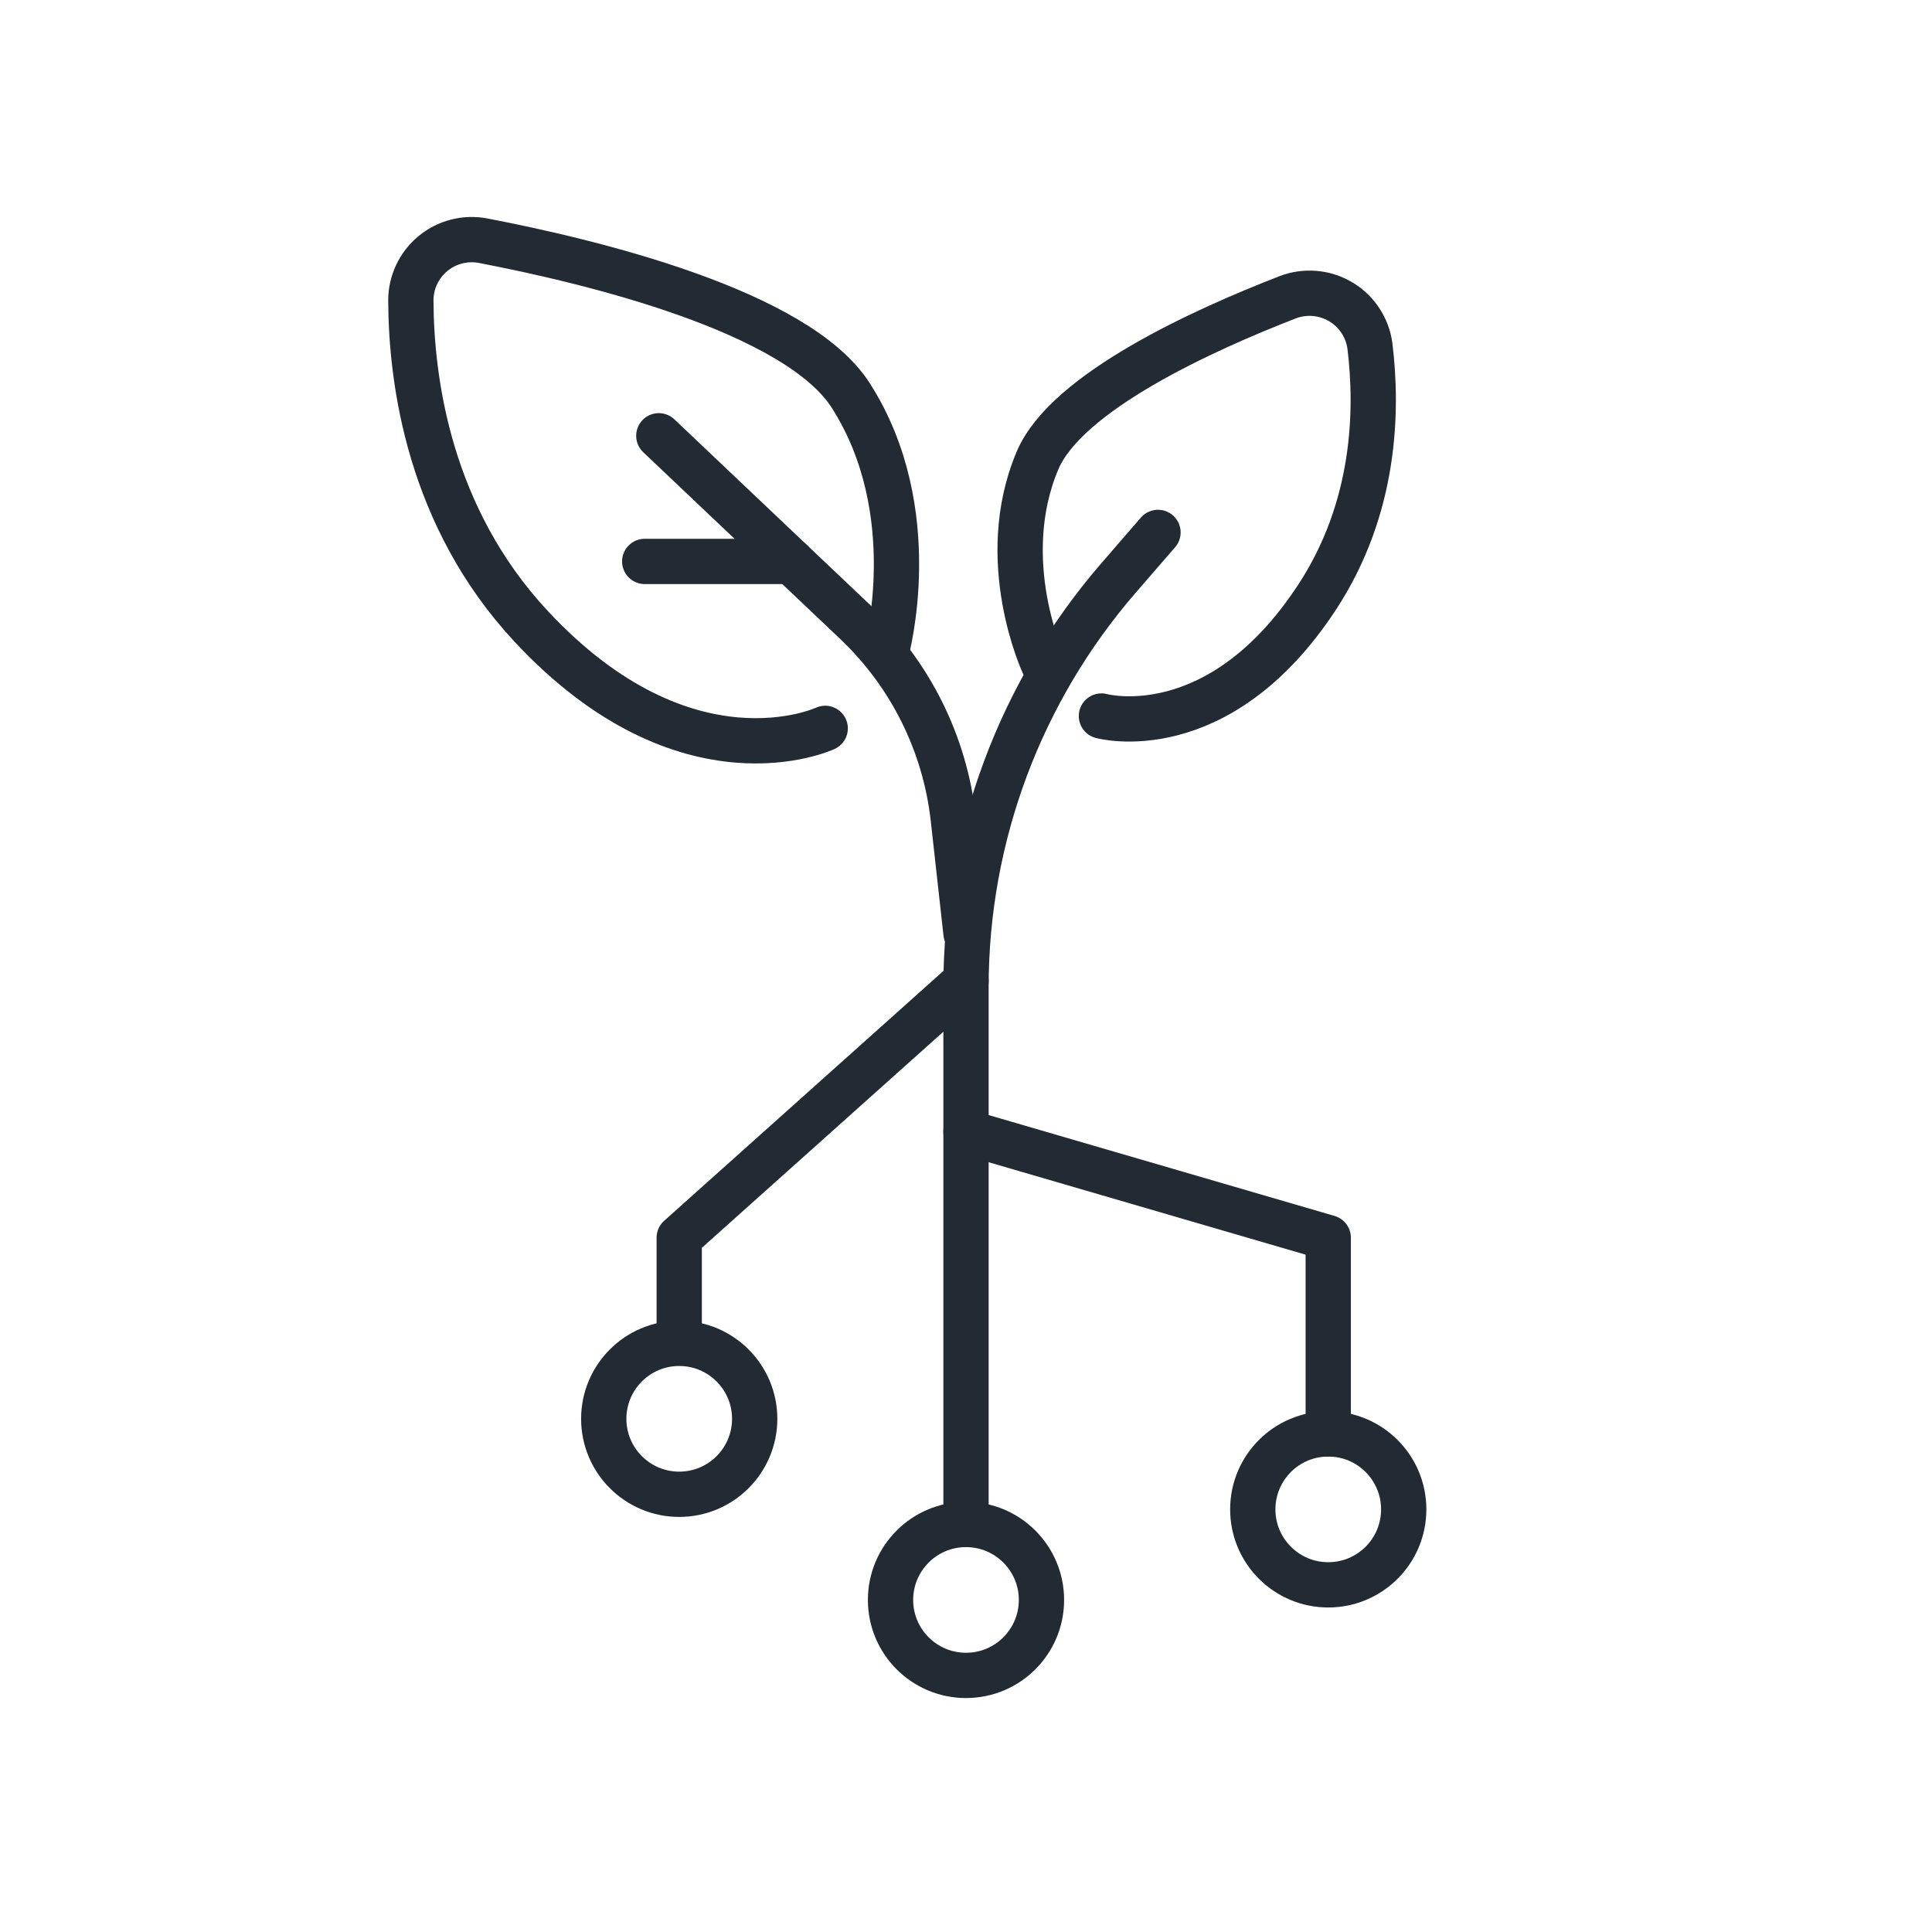
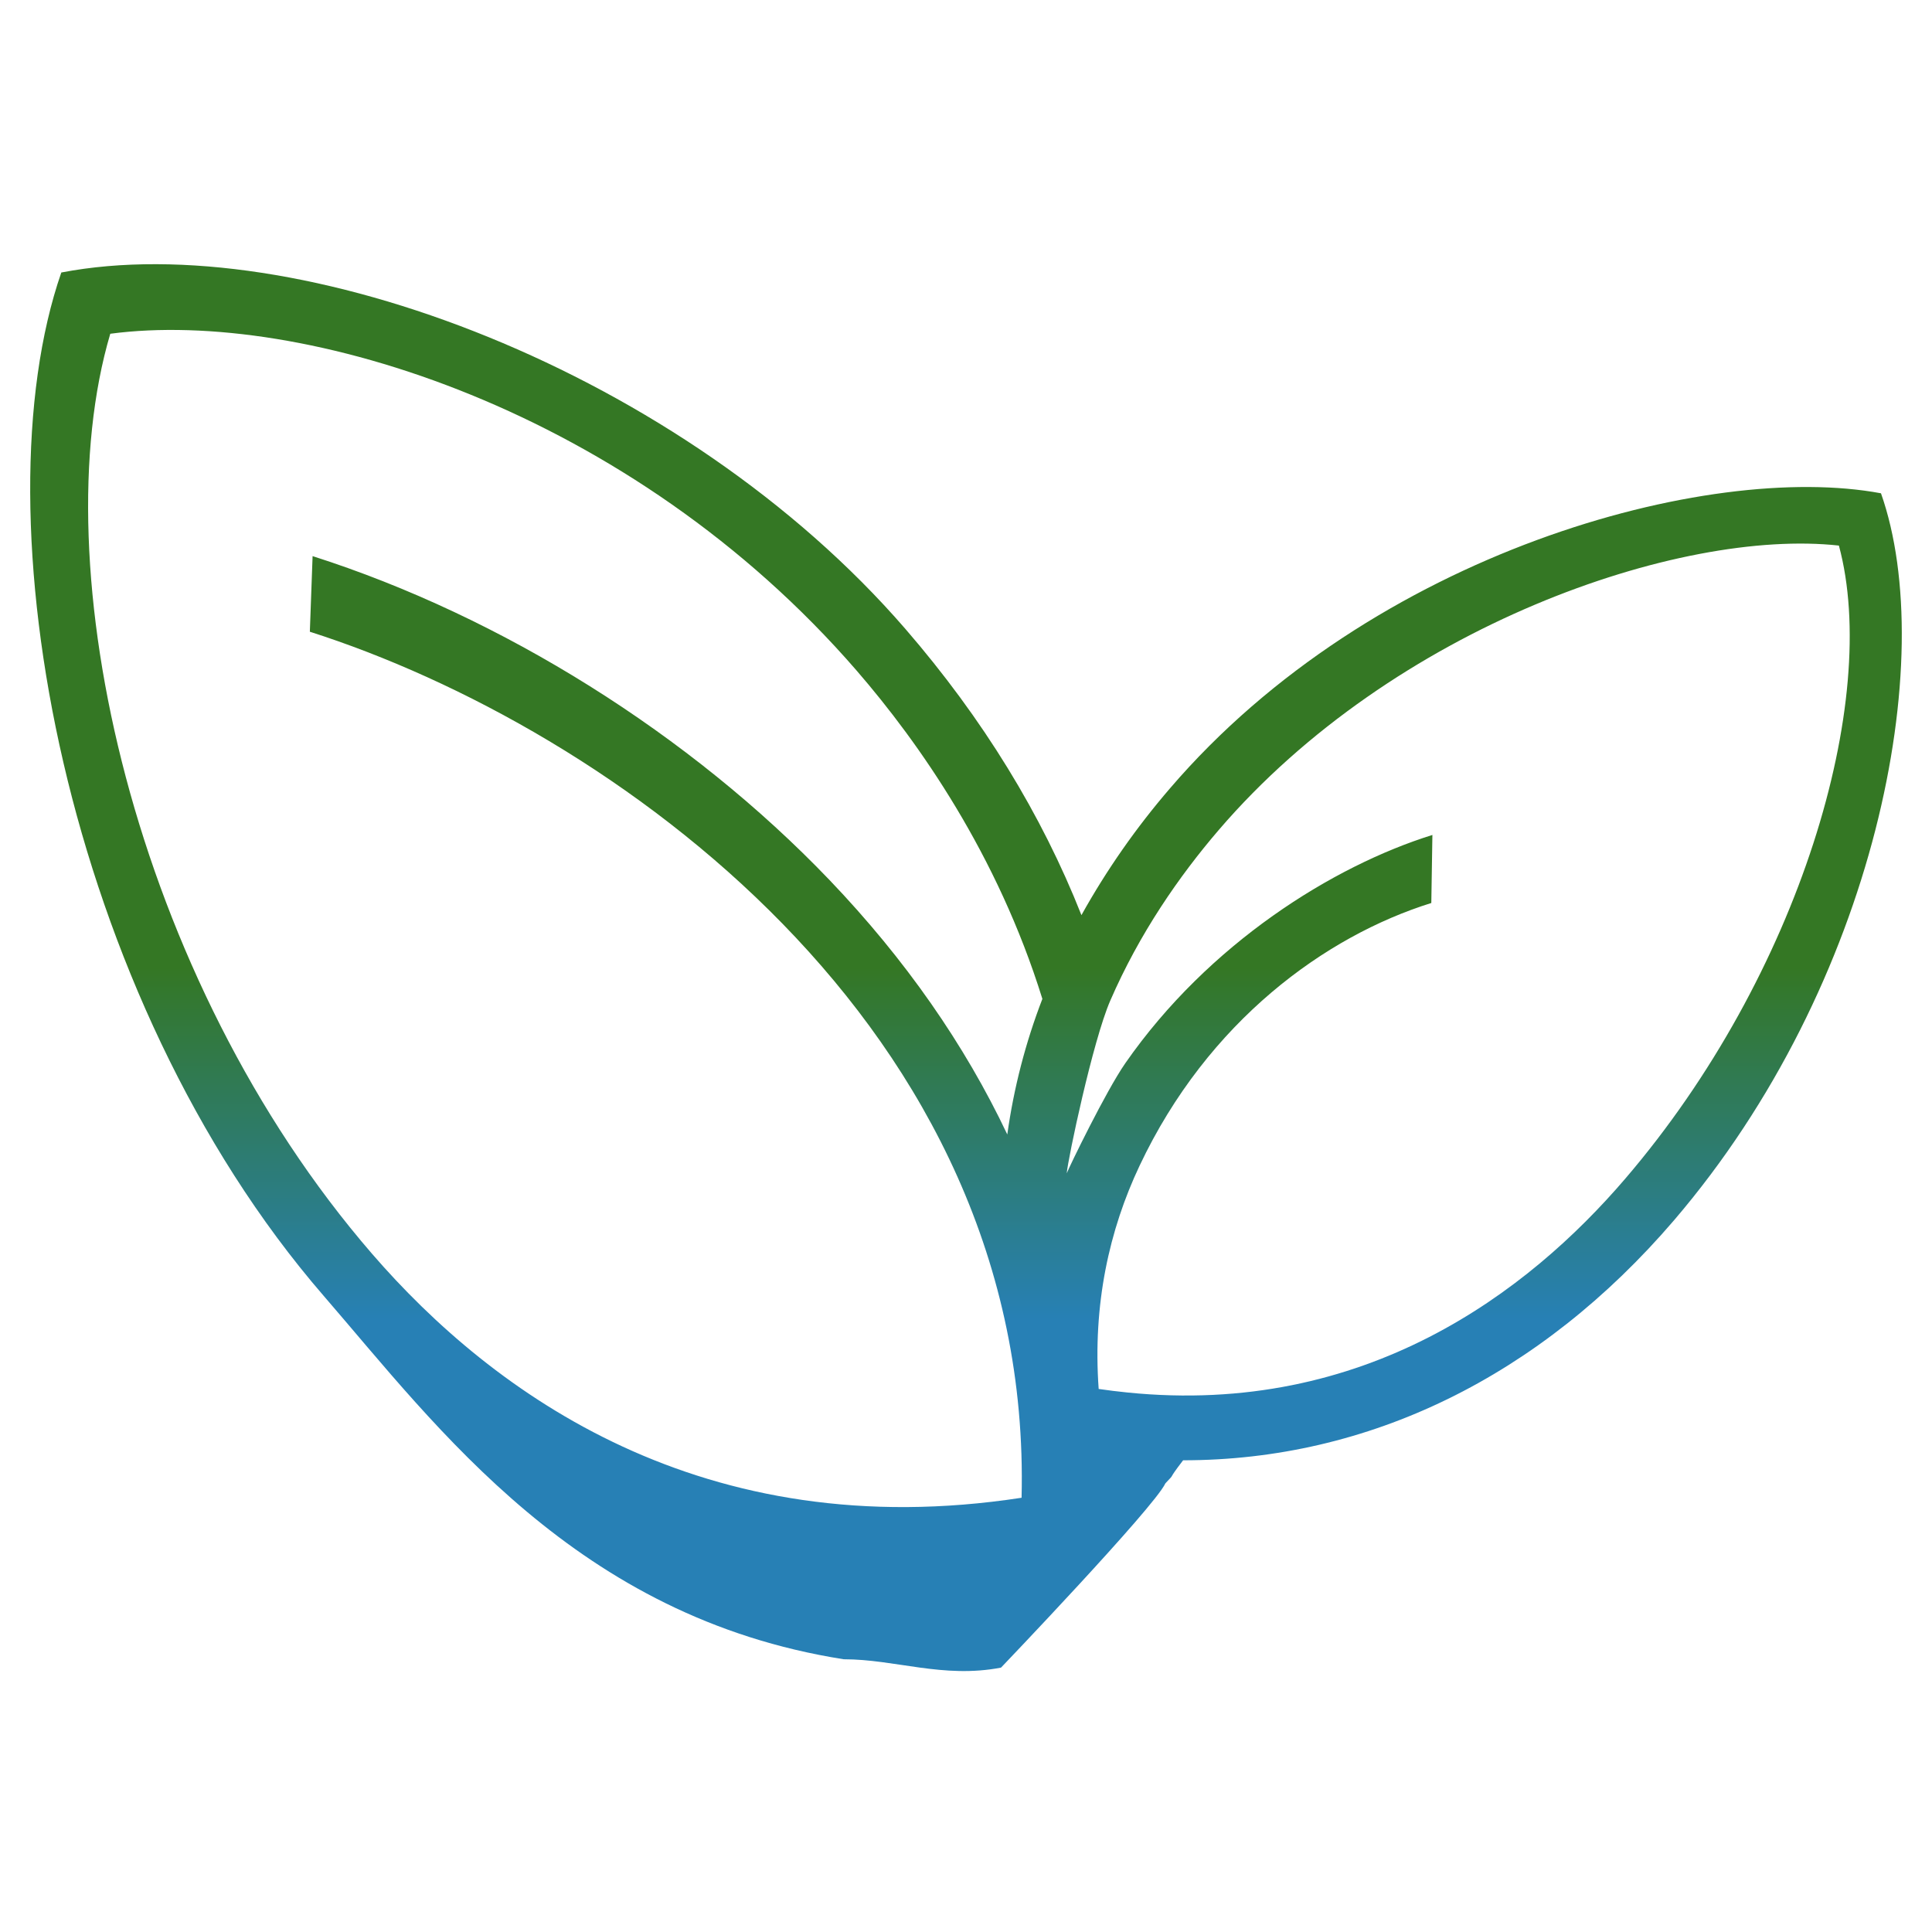
- <svg xmlns="http://www.w3.org/2000/svg" width="100%" height="100%" viewBox="0 0 64 64" version="1.1" xml:space="preserve" style="fill-rule:evenodd;clip-rule:evenodd;stroke-linecap:round;stroke-linejoin:round;stroke-miterlimit:2;" id="svg23">
-   <defs id="defs27" />
-   <path d="M32,50l0,-17.3c0,-4.982 1.796,-9.797 5.059,-13.561c0.763,-0.881 1.301,-1.502 1.301,-1.502" style="fill:none;stroke:#222a33;stroke-width:1.5px;" id="path3" />
-   <circle cx="32" cy="53" r="2.5" style="fill:none;stroke:#222a33;stroke-width:1.5px;" id="circle5" />
-   <circle cx="44" cy="50" r="2.5" style="fill:none;stroke:#222a33;stroke-width:1.5px;" id="circle7" />
-   <circle cx="22.5" cy="47" r="2.5" style="fill:none;stroke:#222a33;stroke-width:1.5px;" id="circle9" />
-   <path d="M32,30.912c0,0 -0.21,-1.892 -0.421,-3.791c-0.276,-2.481 -1.421,-4.783 -3.232,-6.5c-2.747,-2.605 -6.523,-6.185 -6.523,-6.185" style="fill:none;stroke:#222a33;stroke-width:1.5px;" id="path11" />
-   <path d="M29.363,21.584c0,0 1.283,-4.629 -1.179,-8.481c-1.79,-2.8 -8.598,-4.442 -12.181,-5.13c-0.59,-0.112 -1.2,0.045 -1.663,0.428c-0.463,0.384 -0.731,0.953 -0.73,1.554c0.011,2.687 0.613,7.168 3.974,10.781c5.16,5.548 9.752,3.392 9.752,3.392" style="fill:none;stroke:#222a33;stroke-width:1.5px;" id="path13" />
-   <path d="M34.572,22.008c0,0 -1.609,-3.432 -0.203,-6.754c0.961,-2.269 5.502,-4.327 8.284,-5.405c0.576,-0.222 1.222,-0.169 1.753,0.144c0.532,0.314 0.891,0.854 0.974,1.466c0.262,2.132 0.195,5.362 -1.755,8.332c-3.282,4.999 -7.139,3.928 -7.139,3.928" style="fill:none;stroke:#222a33;stroke-width:1.5px;" id="path15" />
-   <path d="M26.214,18.598l-4.857,0" style="fill:none;stroke:#222a33;stroke-width:1.5px;" id="path17" />
-   <path d="M32,32.5l-9.5,8.5l0,3" style="fill:none;stroke:#222a33;stroke-width:1.5px;" id="path19" />
-   <path d="M32,37.5l12,3.5l0,6.5" style="fill:none;stroke:#222a33;stroke-width:1.5px;" id="path21" />
+ <svg xmlns="http://www.w3.org/2000/svg" width="64" height="64" viewBox="0 0 64 64" fill="none">
+   <rect width="64" height="64" fill="transparent" />
+   <path d="M10.72 42.924C14.513 47.308 19.105 53.573 27.948 54.965C29.662 54.965 31.239 55.611 33.16 55.242C33.16 55.242 38.224 49.948 38.605 49.138C38.995 48.728 38.605 49.138 39.192 48.374C45.333 48.374 51.008 45.611 55.452 40.426C62.167 32.584 64.241 21.818 62.31 16.341C56.6 15.273 45.474 18.279 38.754 26.119C37.638 27.415 36.656 28.82 35.824 30.315C34.511 26.99 32.561 23.803 29.988 20.829C22.612 12.311 9.88 7.519 2.031 9.027C-0.763 17.081 2.118 32.982 10.72 42.924ZM47.45 27.659C44.159 28.686 40.038 31.253 37.279 35.218C36.628 36.155 35.415 38.664 35.337 38.868C35.373 38.407 36.198 34.485 36.779 33.147C37.744 30.924 39.057 29.028 40.366 27.502C46.164 20.74 55.646 17.492 60.916 18.073C62.298 23.191 59.633 32.282 53.838 39.046C50.621 42.802 45.214 46.928 37.345 46.128C37.028 46.096 36.711 46.057 36.395 46.011C36.194 43.213 36.744 40.743 37.75 38.616C40.012 33.826 43.911 31.007 47.414 29.913L47.45 27.659ZM3.653 11.056C10.035 10.21 20.897 13.575 28.382 22.22C30.448 24.607 33.045 28.311 34.53 33.09C33.972 34.537 33.582 36.044 33.368 37.581C31.959 34.605 29.987 31.775 27.479 29.152C22.87 24.336 16.629 20.424 10.355 18.422L10.264 20.927C20.202 24.099 34.233 33.995 33.841 49.615C23.282 51.238 16.333 46.166 12.325 41.534C4.404 32.38 1.383 18.732 3.653 11.056Z" fill="url(#paint0_linear_3_7)" />
+   <defs>
+     <linearGradient id="paint0_linear_3_7" x1="32" y1="8.752" x2="32" y2="55.356" gradientUnits="userSpaceOnUse">
+       <stop stop-color="#347724" />
+       <stop offset="0.5" stop-color="#347724" />
+       <stop offset="0.75" stop-color="#2780B5" />
+       <stop offset="1" stop-color="#2780B5" />
+     </linearGradient>
+   </defs>
</svg>
